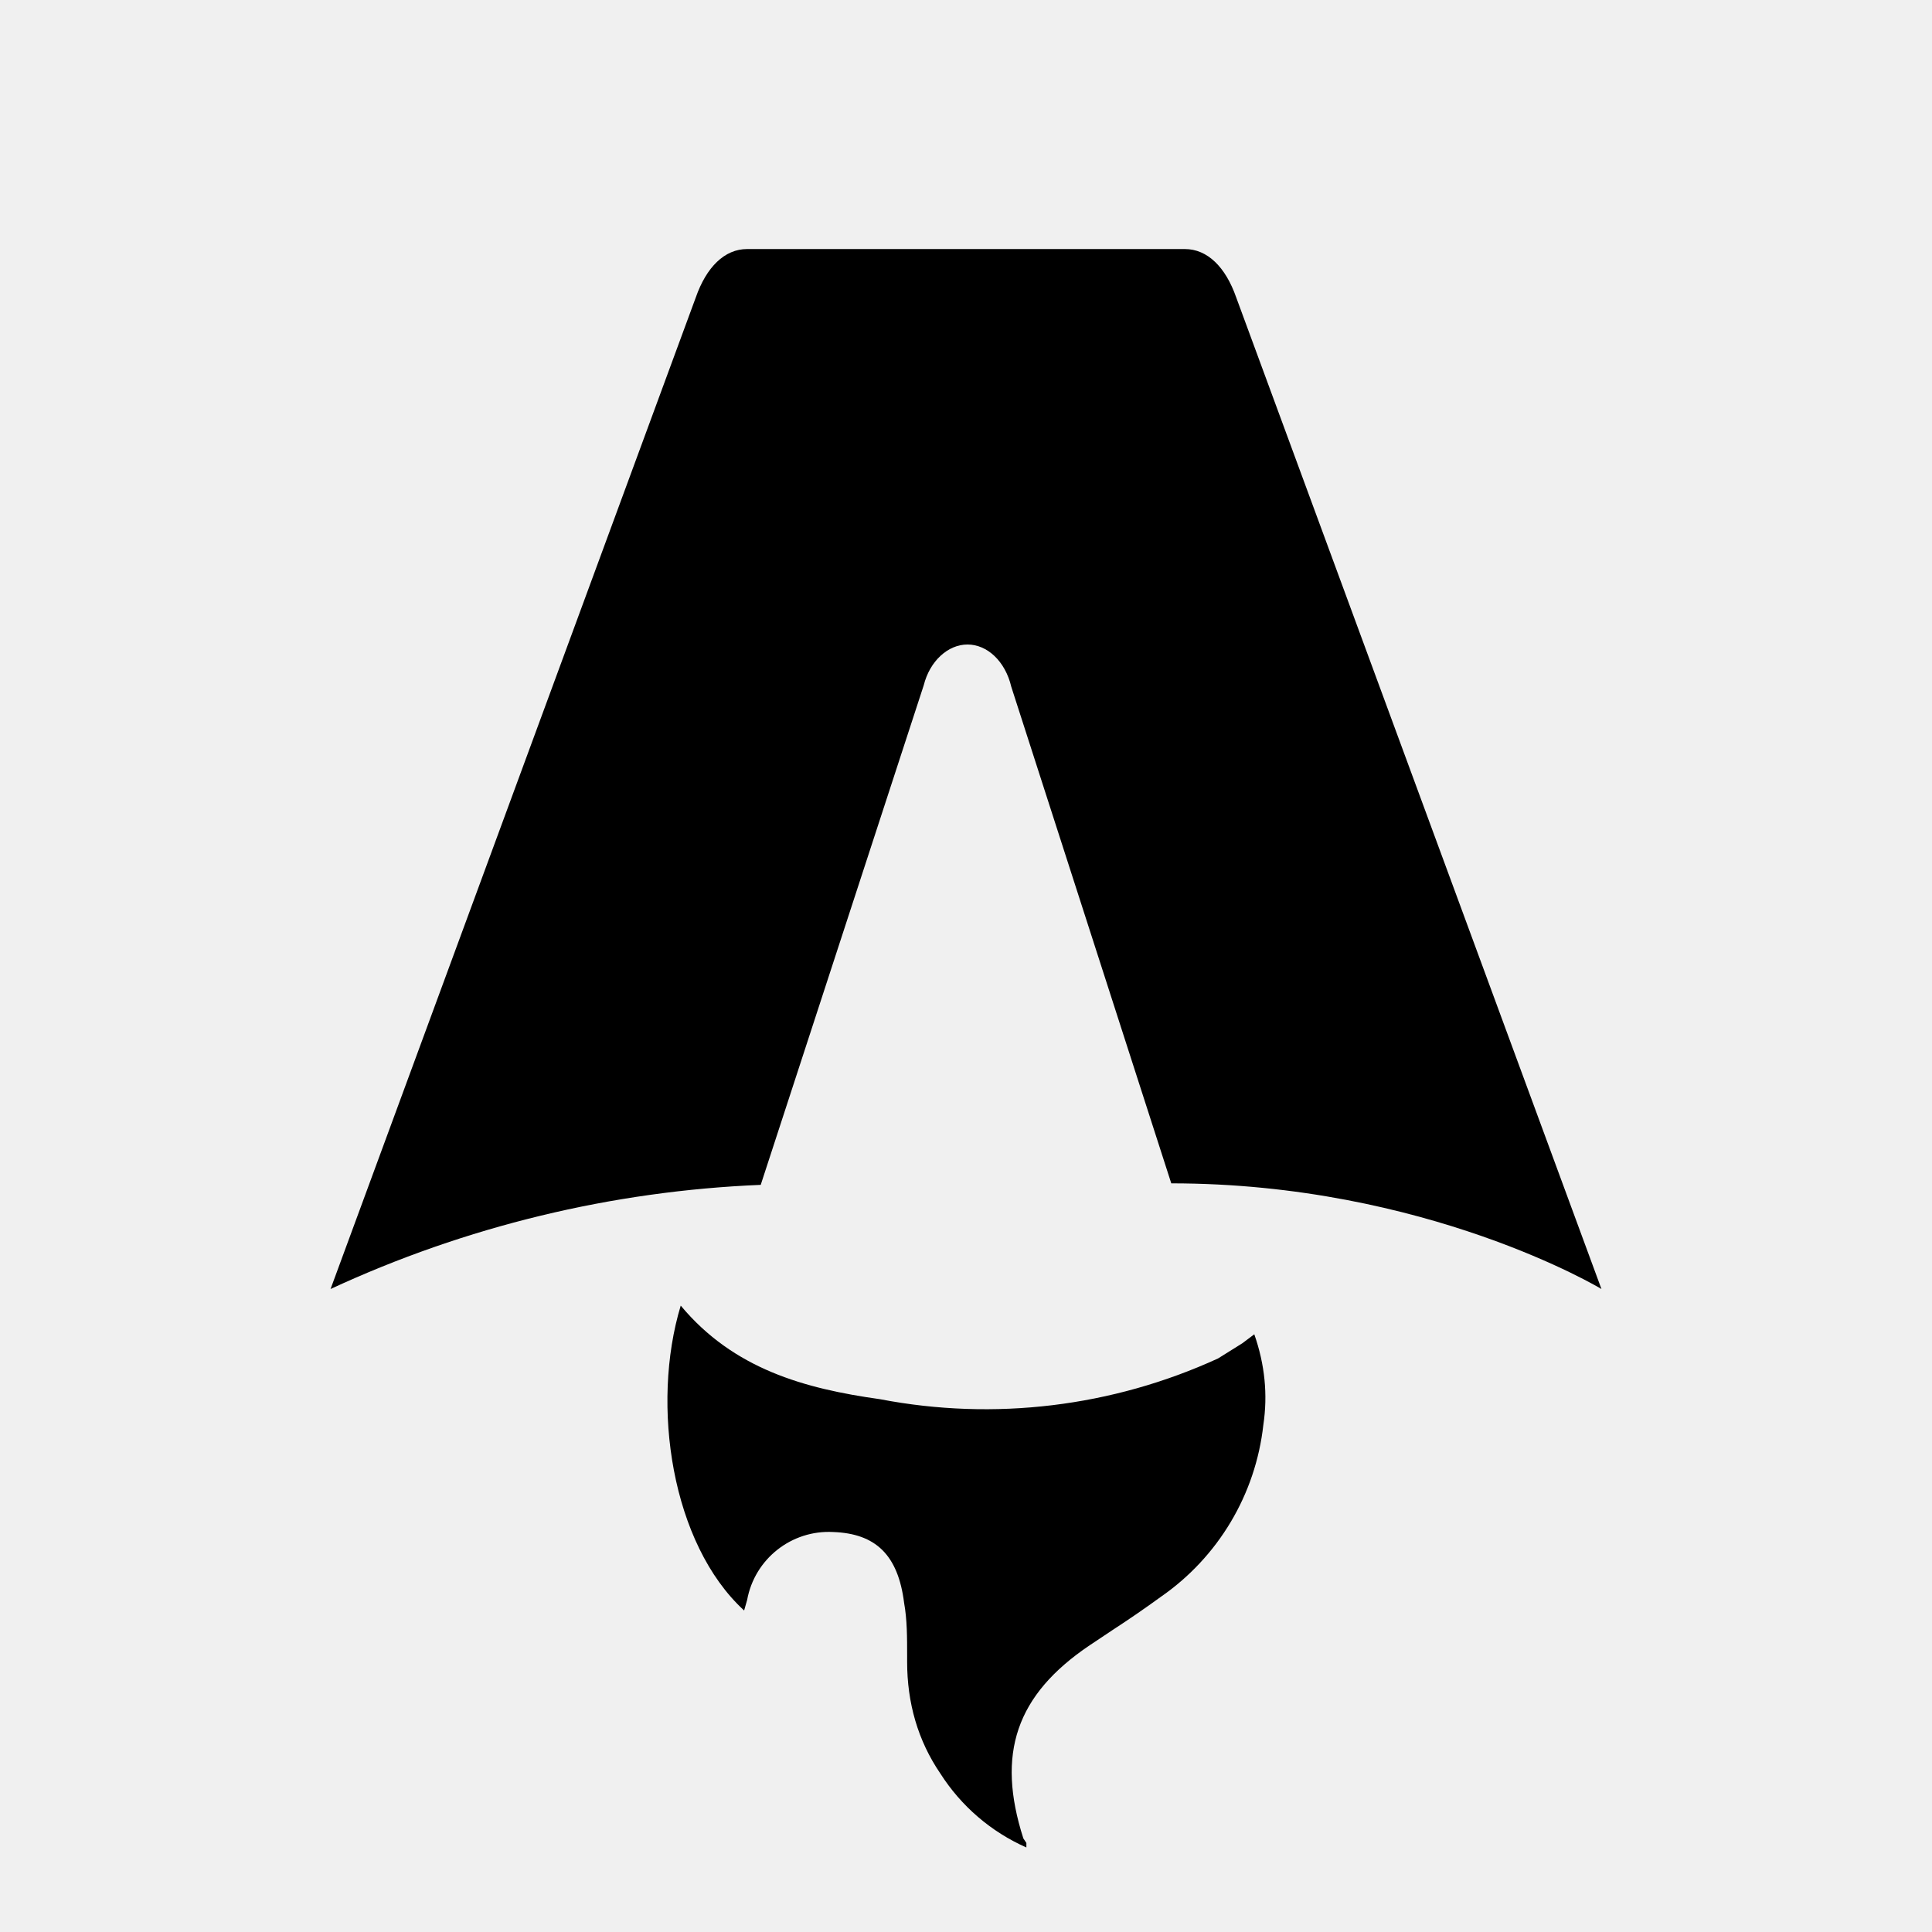
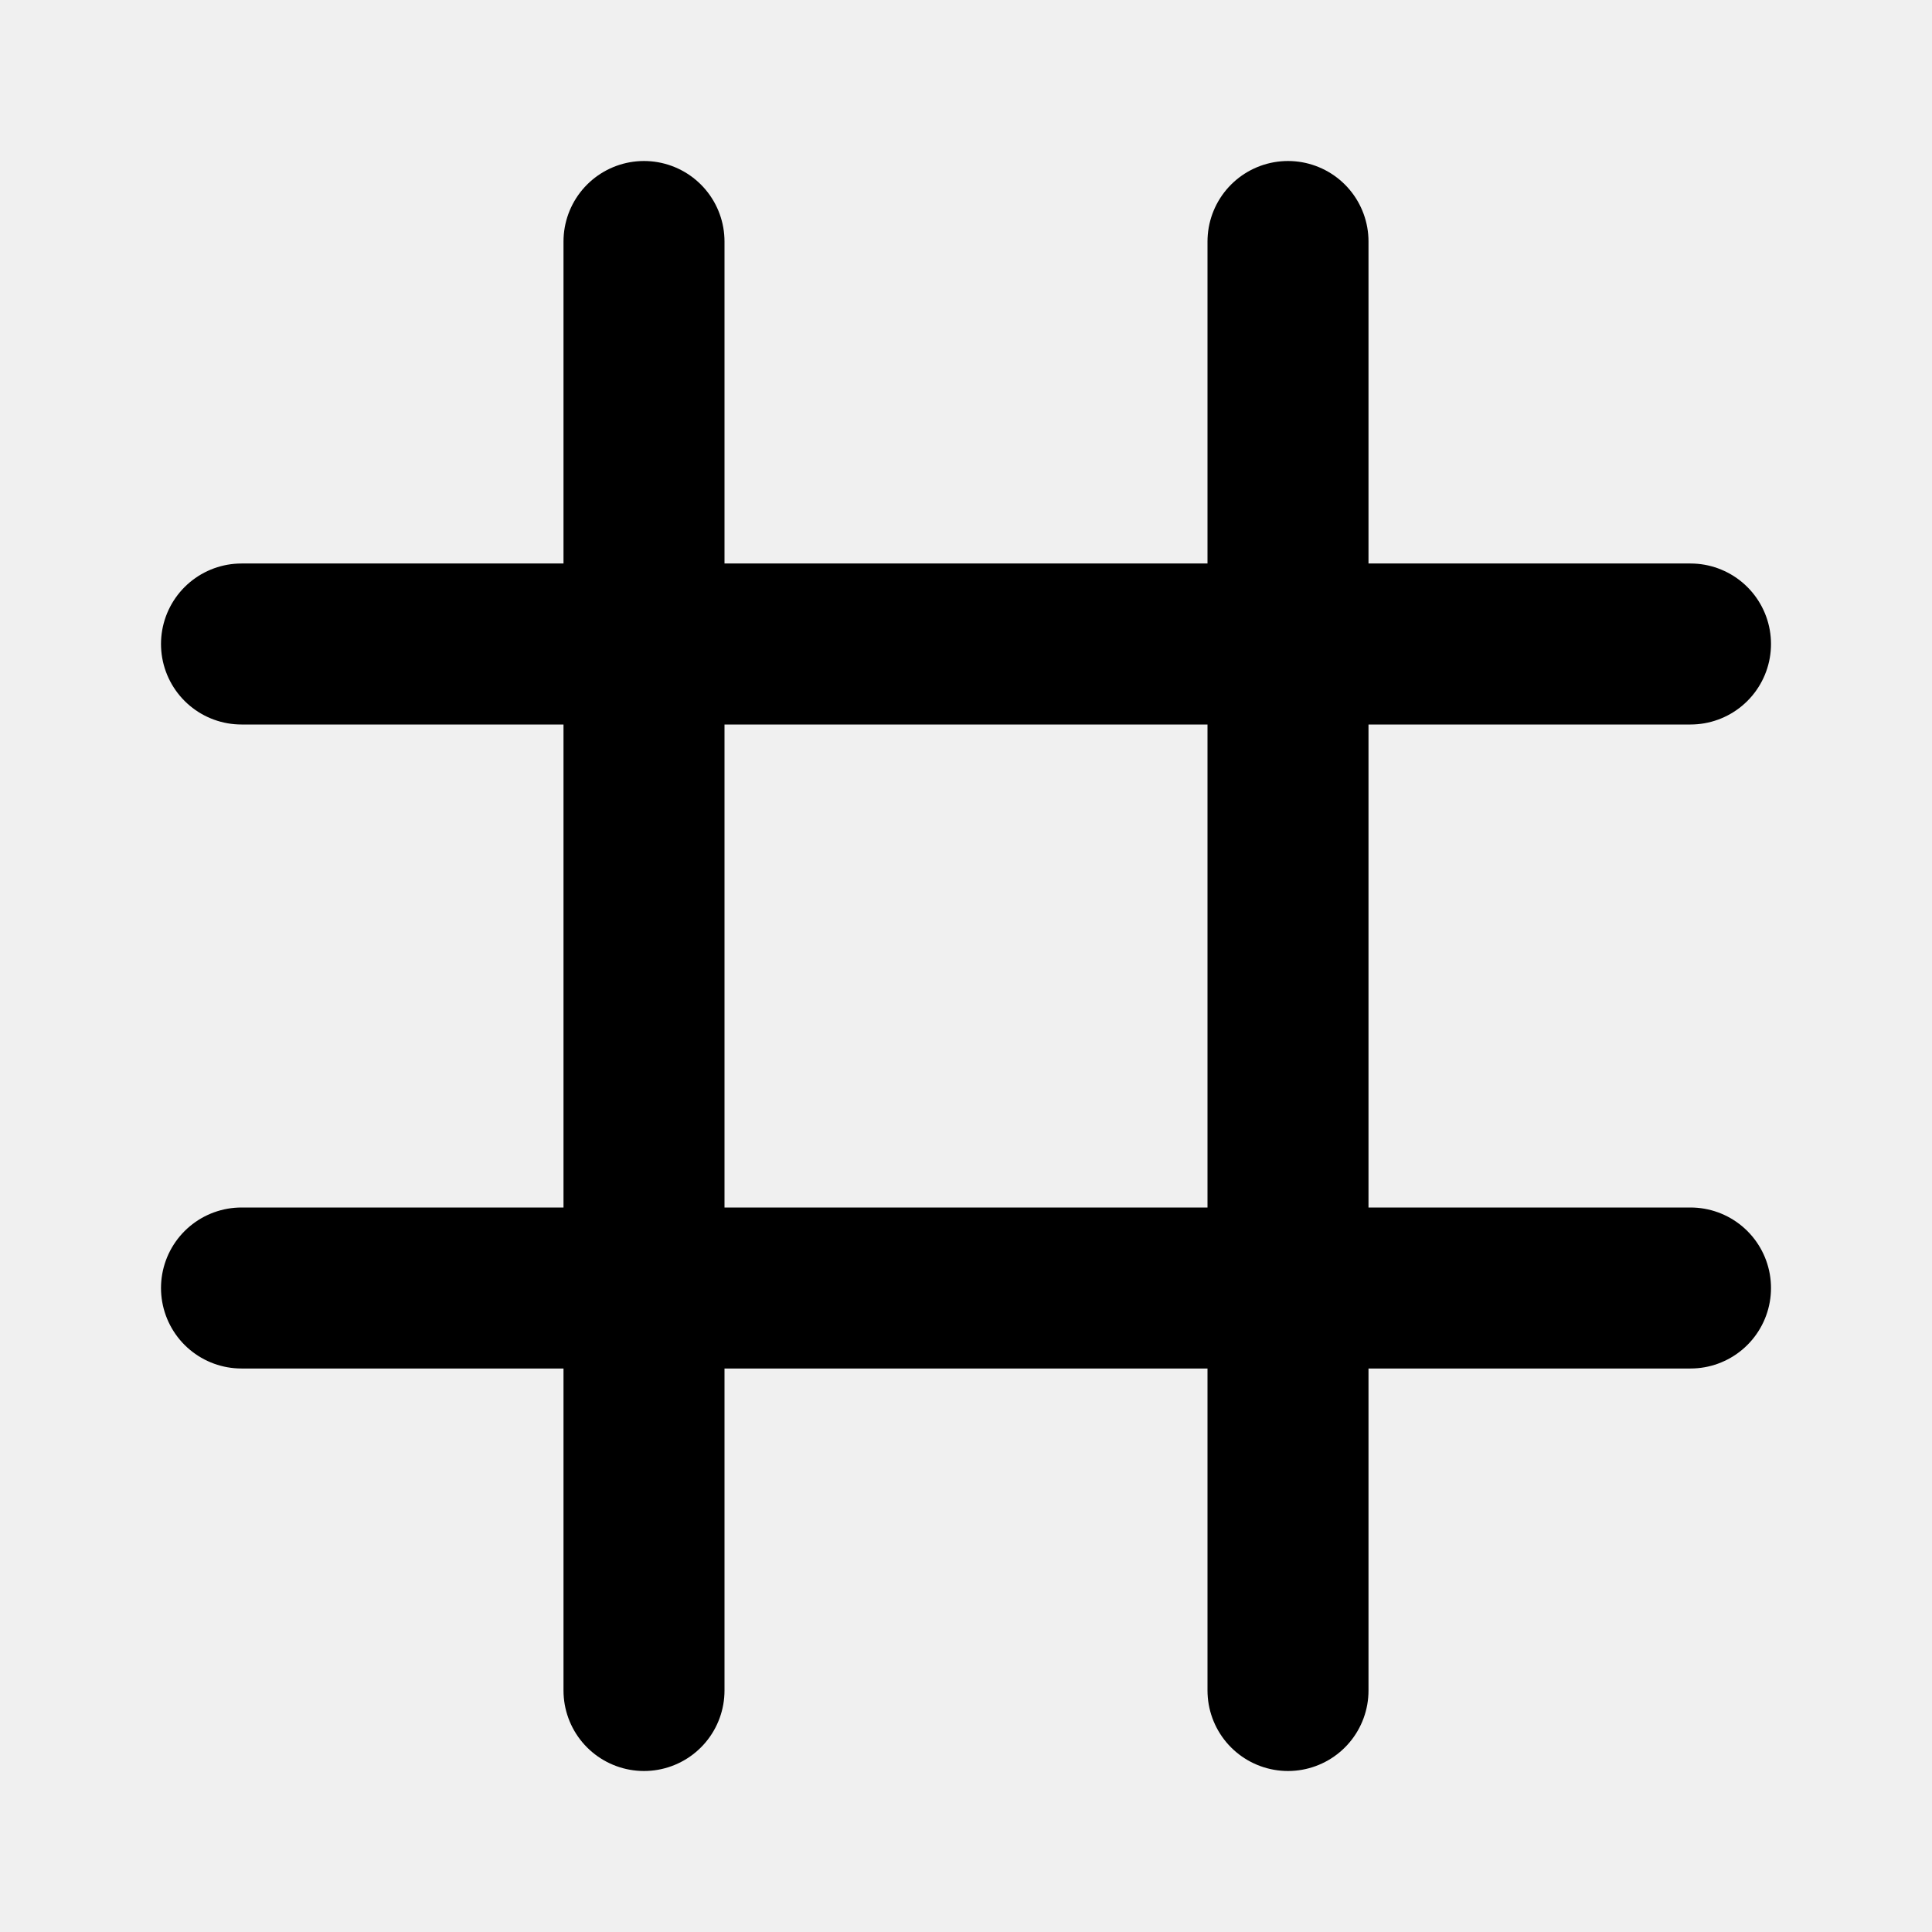
- <svg xmlns="http://www.w3.org/2000/svg" fill="none" viewBox="0 0 128 128">
-   <path d="M50.4 78.5a75.1 75.1 0 0 0-28.5 6.9l24.2-65.7c.7-2 1.9-3.2 3.4-3.2h29c1.5 0 2.7 1.2 3.4 3.2l24.2 65.7s-11.6-7-28.5-7L67 45.5c-.4-1.7-1.6-2.8-2.9-2.8-1.3 0-2.5 1.1-2.9 2.7L50.4 78.5Zm-1.1 28.2Zm-4.2-20.2c-2 6.6-.6 15.8 4.2 20.2a17.5 17.5 0 0 1 .2-.7 5.5 5.5 0 0 1 5.7-4.5c2.8.1 4.3 1.5 4.7 4.7.2 1.1.2 2.3.2 3.5v.4c0 2.7.7 5.2 2.2 7.4a13 13 0 0 0 5.7 4.9v-.3l-.2-.3c-1.8-5.6-.5-9.5 4.4-12.8l1.5-1a73 73 0 0 0 3.2-2.2 16 16 0 0 0 6.8-11.4c.3-2 .1-4-.6-6l-.8.6-1.6 1a37 37 0 0 1-22.4 2.7c-5-.7-9.7-2-13.2-6.2Z" />
-   <style>
-         path { fill: #000; }
-         @media (prefers-color-scheme: dark) {
-             path { fill: #FFF; }
-         }
-     </style>
+ <svg xmlns="http://www.w3.org/2000/svg" class="icon icon-tabler icon-tabler-grid-3x3" width="24" height="24" viewBox="0 0 24 24" stroke-width="2" stroke="currentColor" fill="none" stroke-linecap="round" stroke-linejoin="round">
+   <path stroke="none" d="M0 0h24v24H0z" fill="none" />
+   <path d="M3 8h18" />
+   <path d="M3 16h18" />
+   <path d="M8 3v18" />
+   <path d="M16 3v18" />
</svg>
